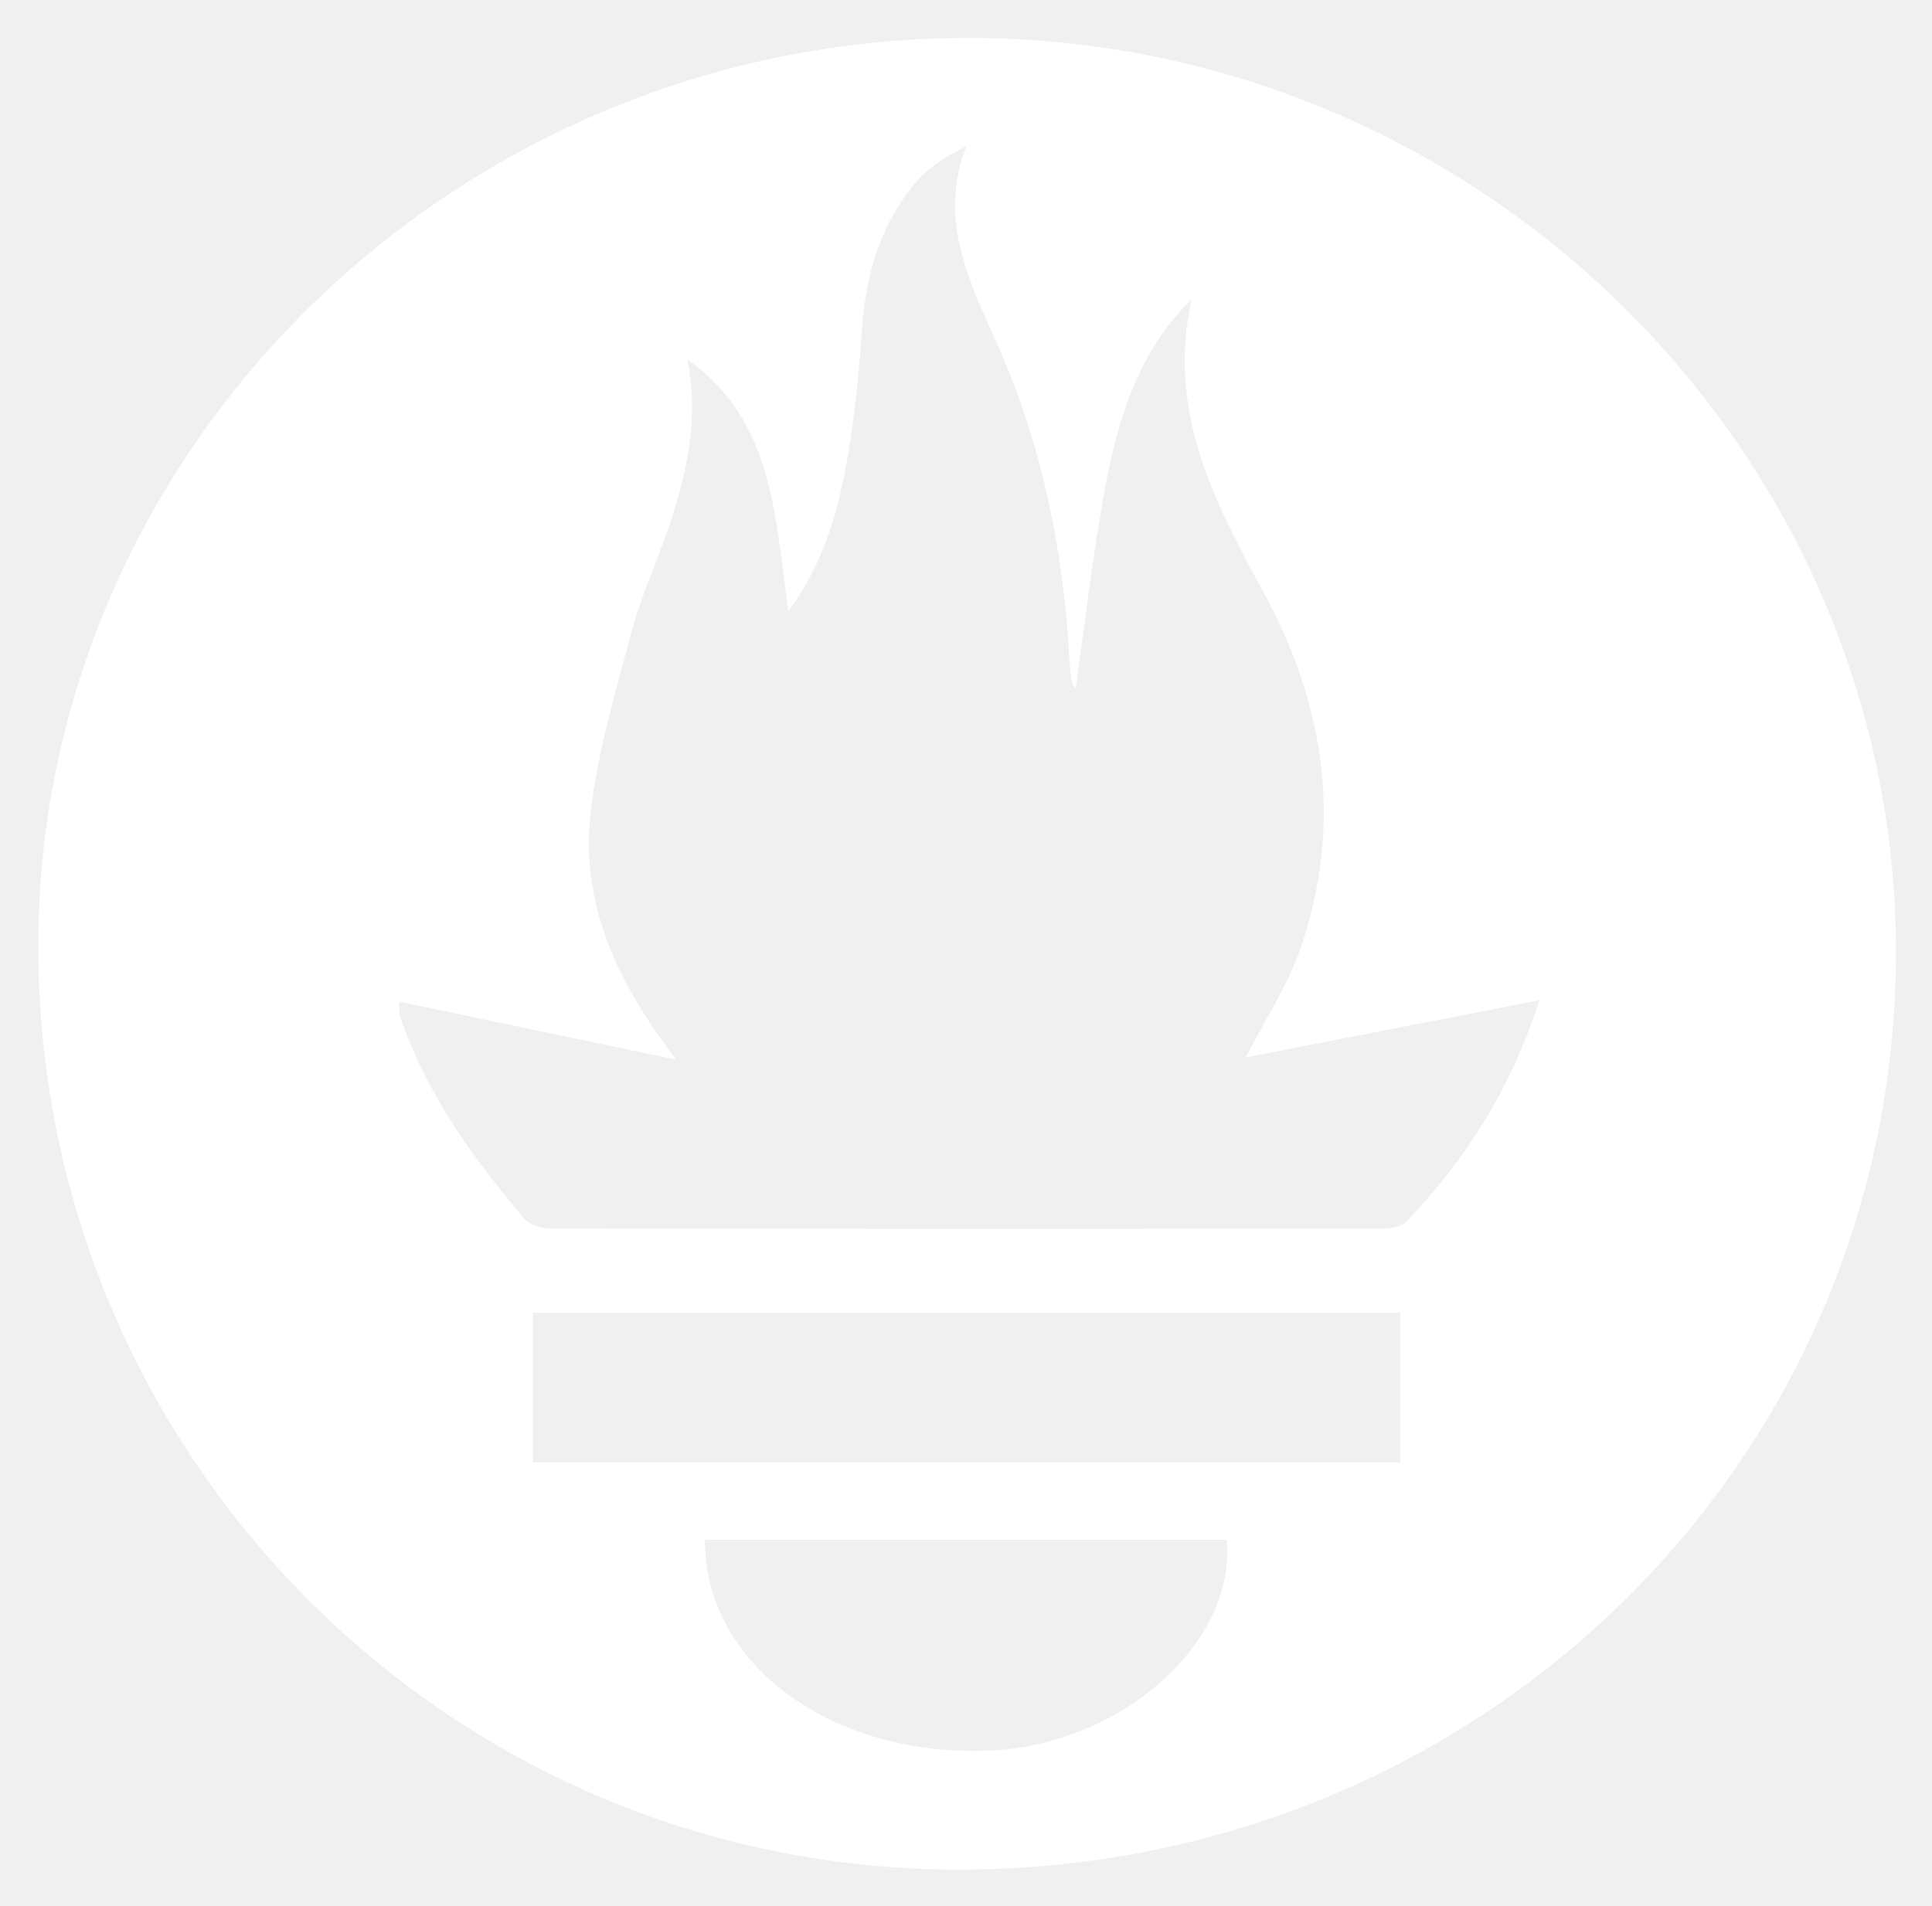
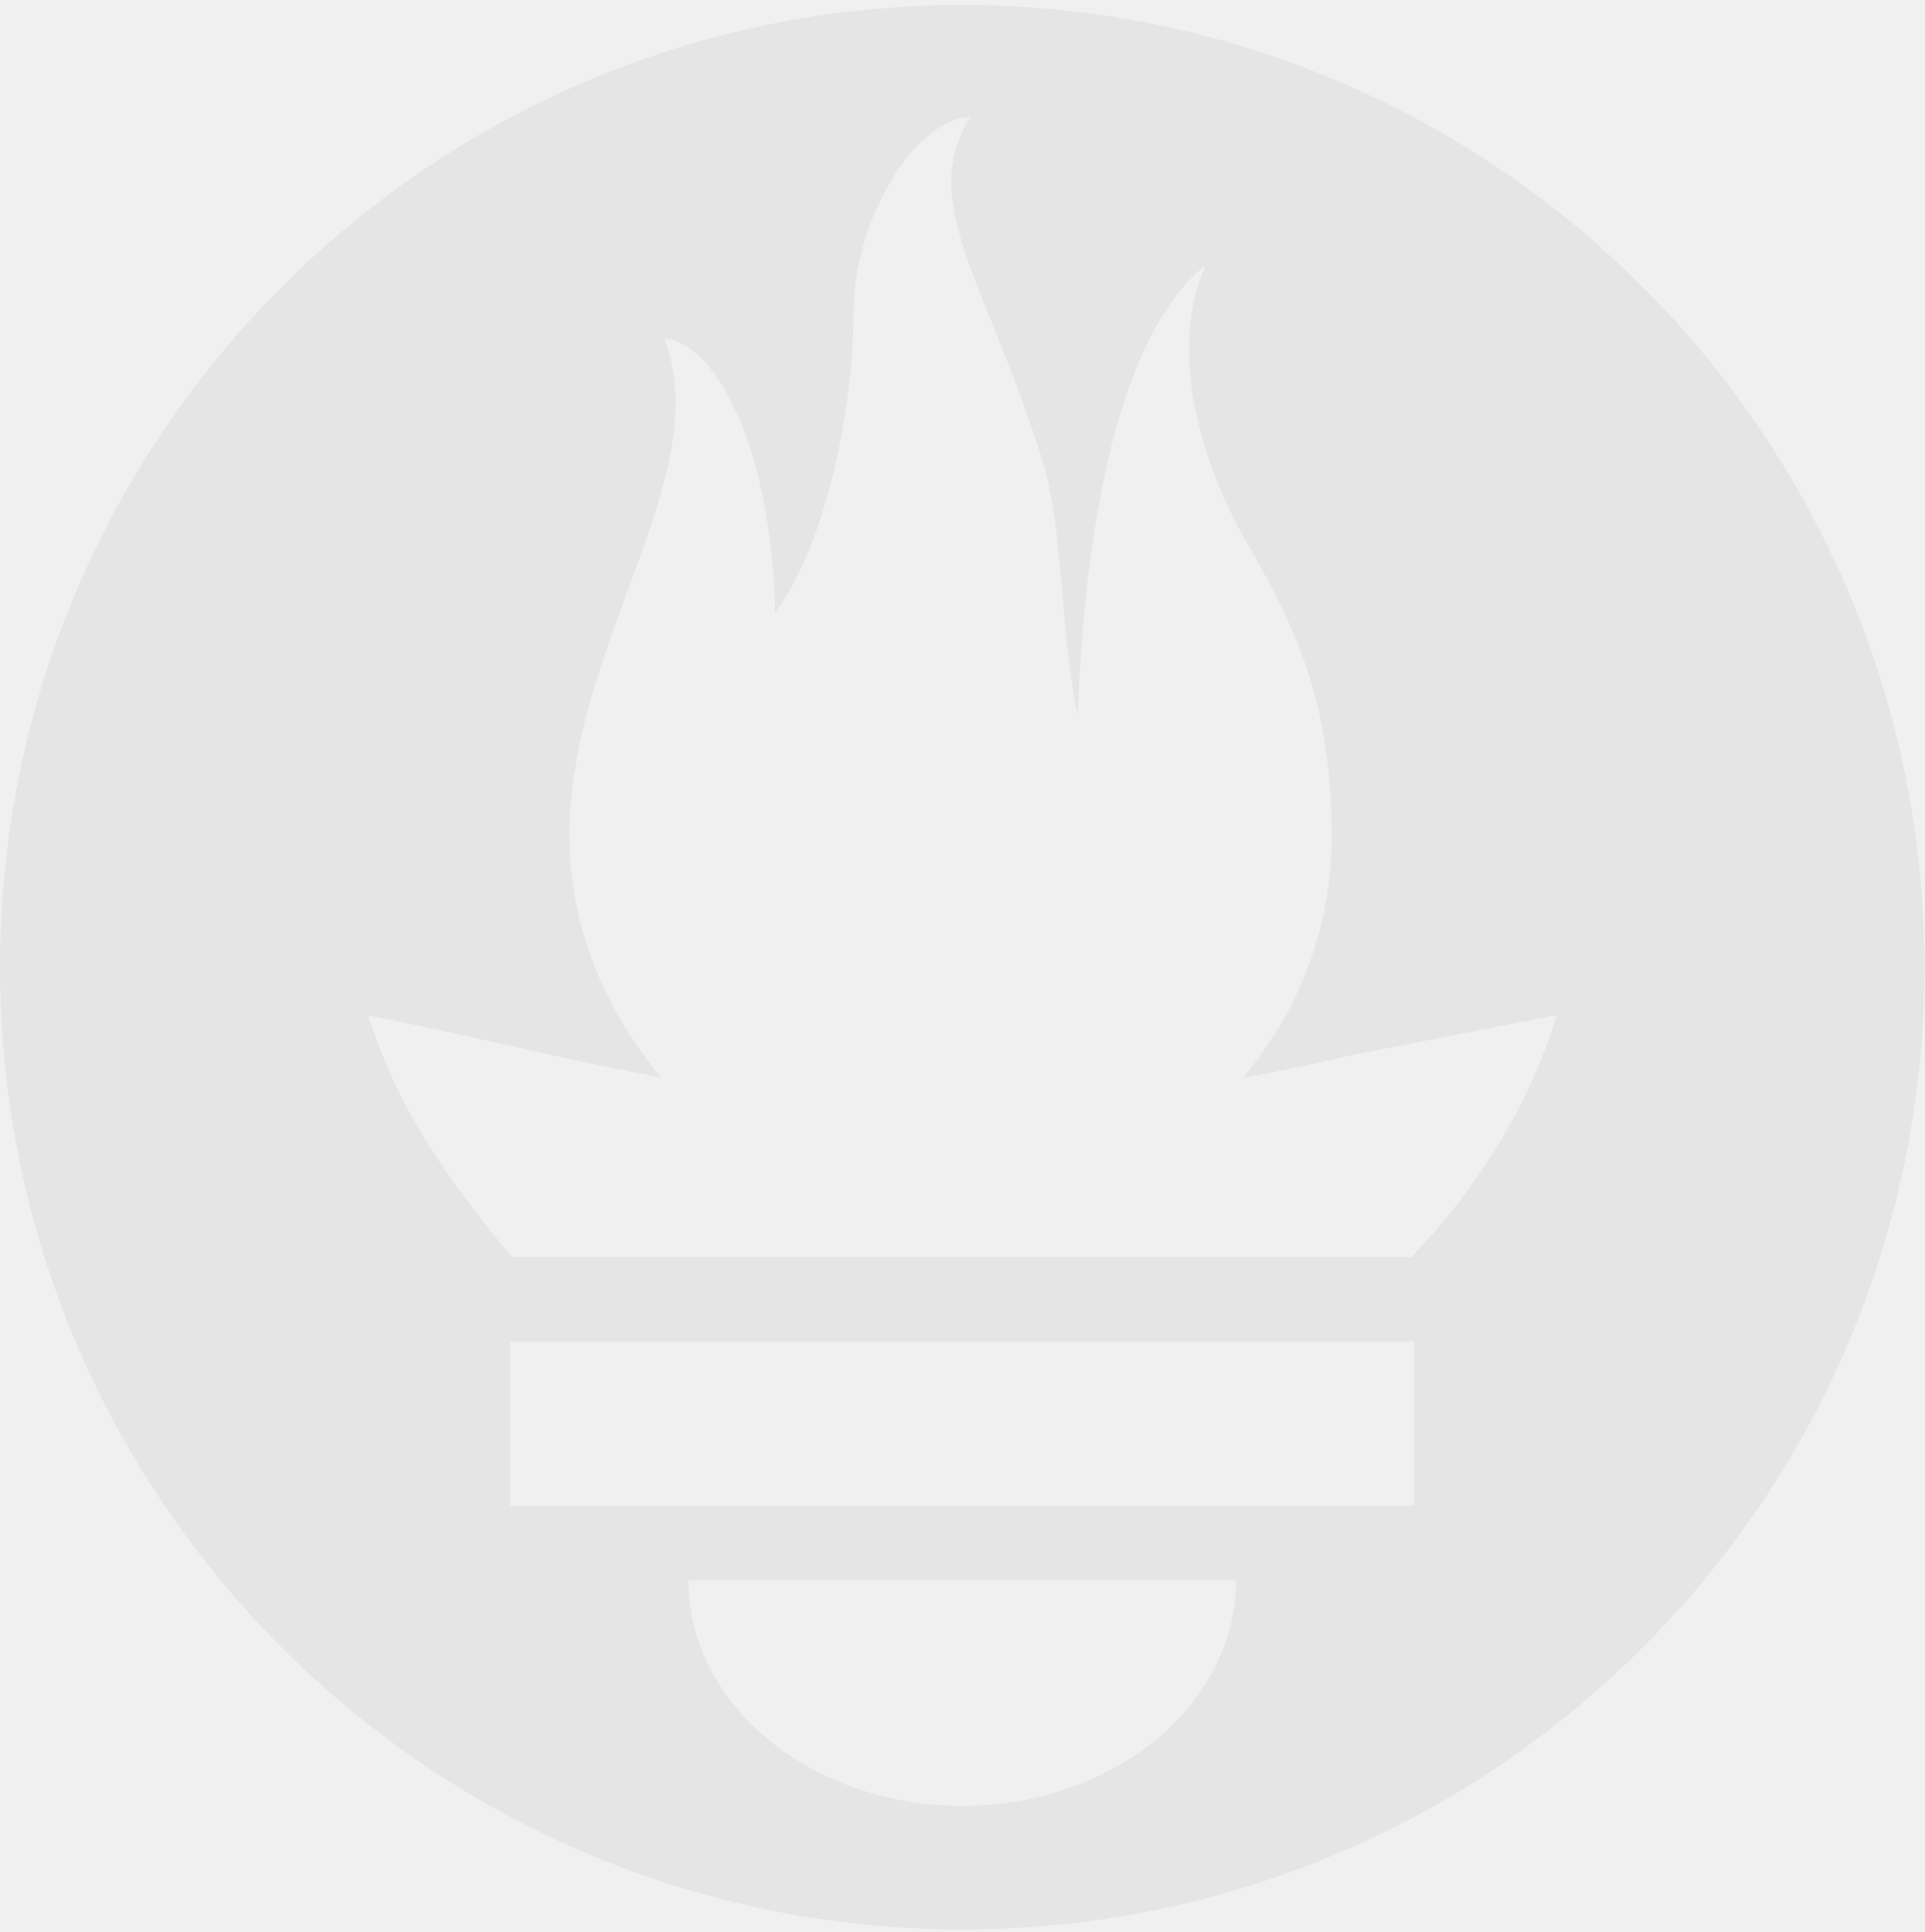
- <svg xmlns="http://www.w3.org/2000/svg" role="img" viewBox="-1.61 2.89 434.72 428.97">
-   <path fill="#FFF" d="M216.412 11.432c114.637.024 208.732 92.935 208.588 205.963-.146 114.745-93.856 206.367-210.985 206.285C99.504 423.599 6.92 330.592 7 215.719c.079-112.328 94.369-204.311 209.412-204.287zm-63.368 72.341c2.628 12.861.075 24.855-3.811 36.653-2.691 8.17-6.411 16.036-8.632 24.317-3.66 13.644-7.813 27.369-9.336 41.324-2.19 20.067 5.743 37.741 19.317 55.316l-62.396-13.06c.109 1.96-.007 2.702.208 3.331 5.914 17.272 16.322 31.824 27.988 45.541 1.234 1.451 4.045 2.197 6.126 2.201 62.214.114 124.428.108 186.642.028 1.93-.002 4.505-.365 5.689-1.603 13.335-13.936 23.531-29.806 29.906-49.802l-66.055 12.859c4.357-8.489 9.331-15.954 12.19-24.156 9.78-28.058 5.726-55.186-8.311-80.771-11.266-20.532-21.657-40.975-16.037-65.72-11.896 11.679-16.465 26.548-19.364 41.871-2.856 15.092-4.539 30.406-6.75 45.718-.314-.462-.722-.804-.785-1.201-.256-1.607-.494-3.226-.581-4.848-1.343-25.081-6.271-49.246-16.671-72.326-6.122-13.586-12.873-27.476-6.562-43.682-4.271 2.239-8.13 4.464-10.897 7.641-8.258 9.482-11.673 20.871-12.551 33.341-.751 10.653-1.779 21.357-3.766 31.833-2.088 11.008-5.399 21.799-12.838 31.917-3.009-21.616-3.342-42.991-22.723-56.722zm160.411 214.562H118.323v33.699h195.132v-33.699zm-156.441 51.108c-.161 28.061 28.59 48.967 64.123 47.45 29.447-1.257 55.509-24.289 53.268-47.45H157.014z" />
+ <svg xmlns="http://www.w3.org/2000/svg" width="256" height="257" viewBox="0 0 256 257">
+   <path fill="#e5e5e5" d="M128.001.667C57.311.667 0 57.971 0 128.664c0 70.69 57.311 127.998 128.001 127.998S256 199.354 256 128.664C256 57.97 198.689.667 128.001.667Zm0 239.56c-20.112 0-36.419-13.435-36.419-30.004h72.838c0 16.566-16.306 30.004-36.419 30.004Zm60.153-39.94H67.842V178.47h120.314v21.816h-.002Zm-.432-33.045H68.185c-.398-.458-.804-.91-1.188-1.375c-12.315-14.954-15.216-22.76-18.032-30.716c-.048-.262 14.933 3.06 25.556 5.45c0 0 5.466 1.265 13.458 2.722c-7.673-8.994-12.23-20.428-12.23-32.116c0-25.658 19.68-48.079 12.58-66.201c6.91.562 14.3 14.583 14.8 36.505c7.346-10.152 10.42-28.69 10.42-40.056c0-11.769 7.755-25.44 15.512-25.907c-6.915 11.396 1.79 21.165 9.53 45.4c2.902 9.103 2.532 24.423 4.772 34.138c.744-20.178 4.213-49.62 17.014-59.784c-5.647 12.8.836 28.818 5.27 36.518c7.154 12.424 11.49 21.836 11.49 39.638c0 11.936-4.407 23.173-11.84 31.958c8.452-1.586 14.289-3.016 14.289-3.016l27.45-5.355c.002-.002-3.987 16.401-19.314 32.197Z" />
</svg>
